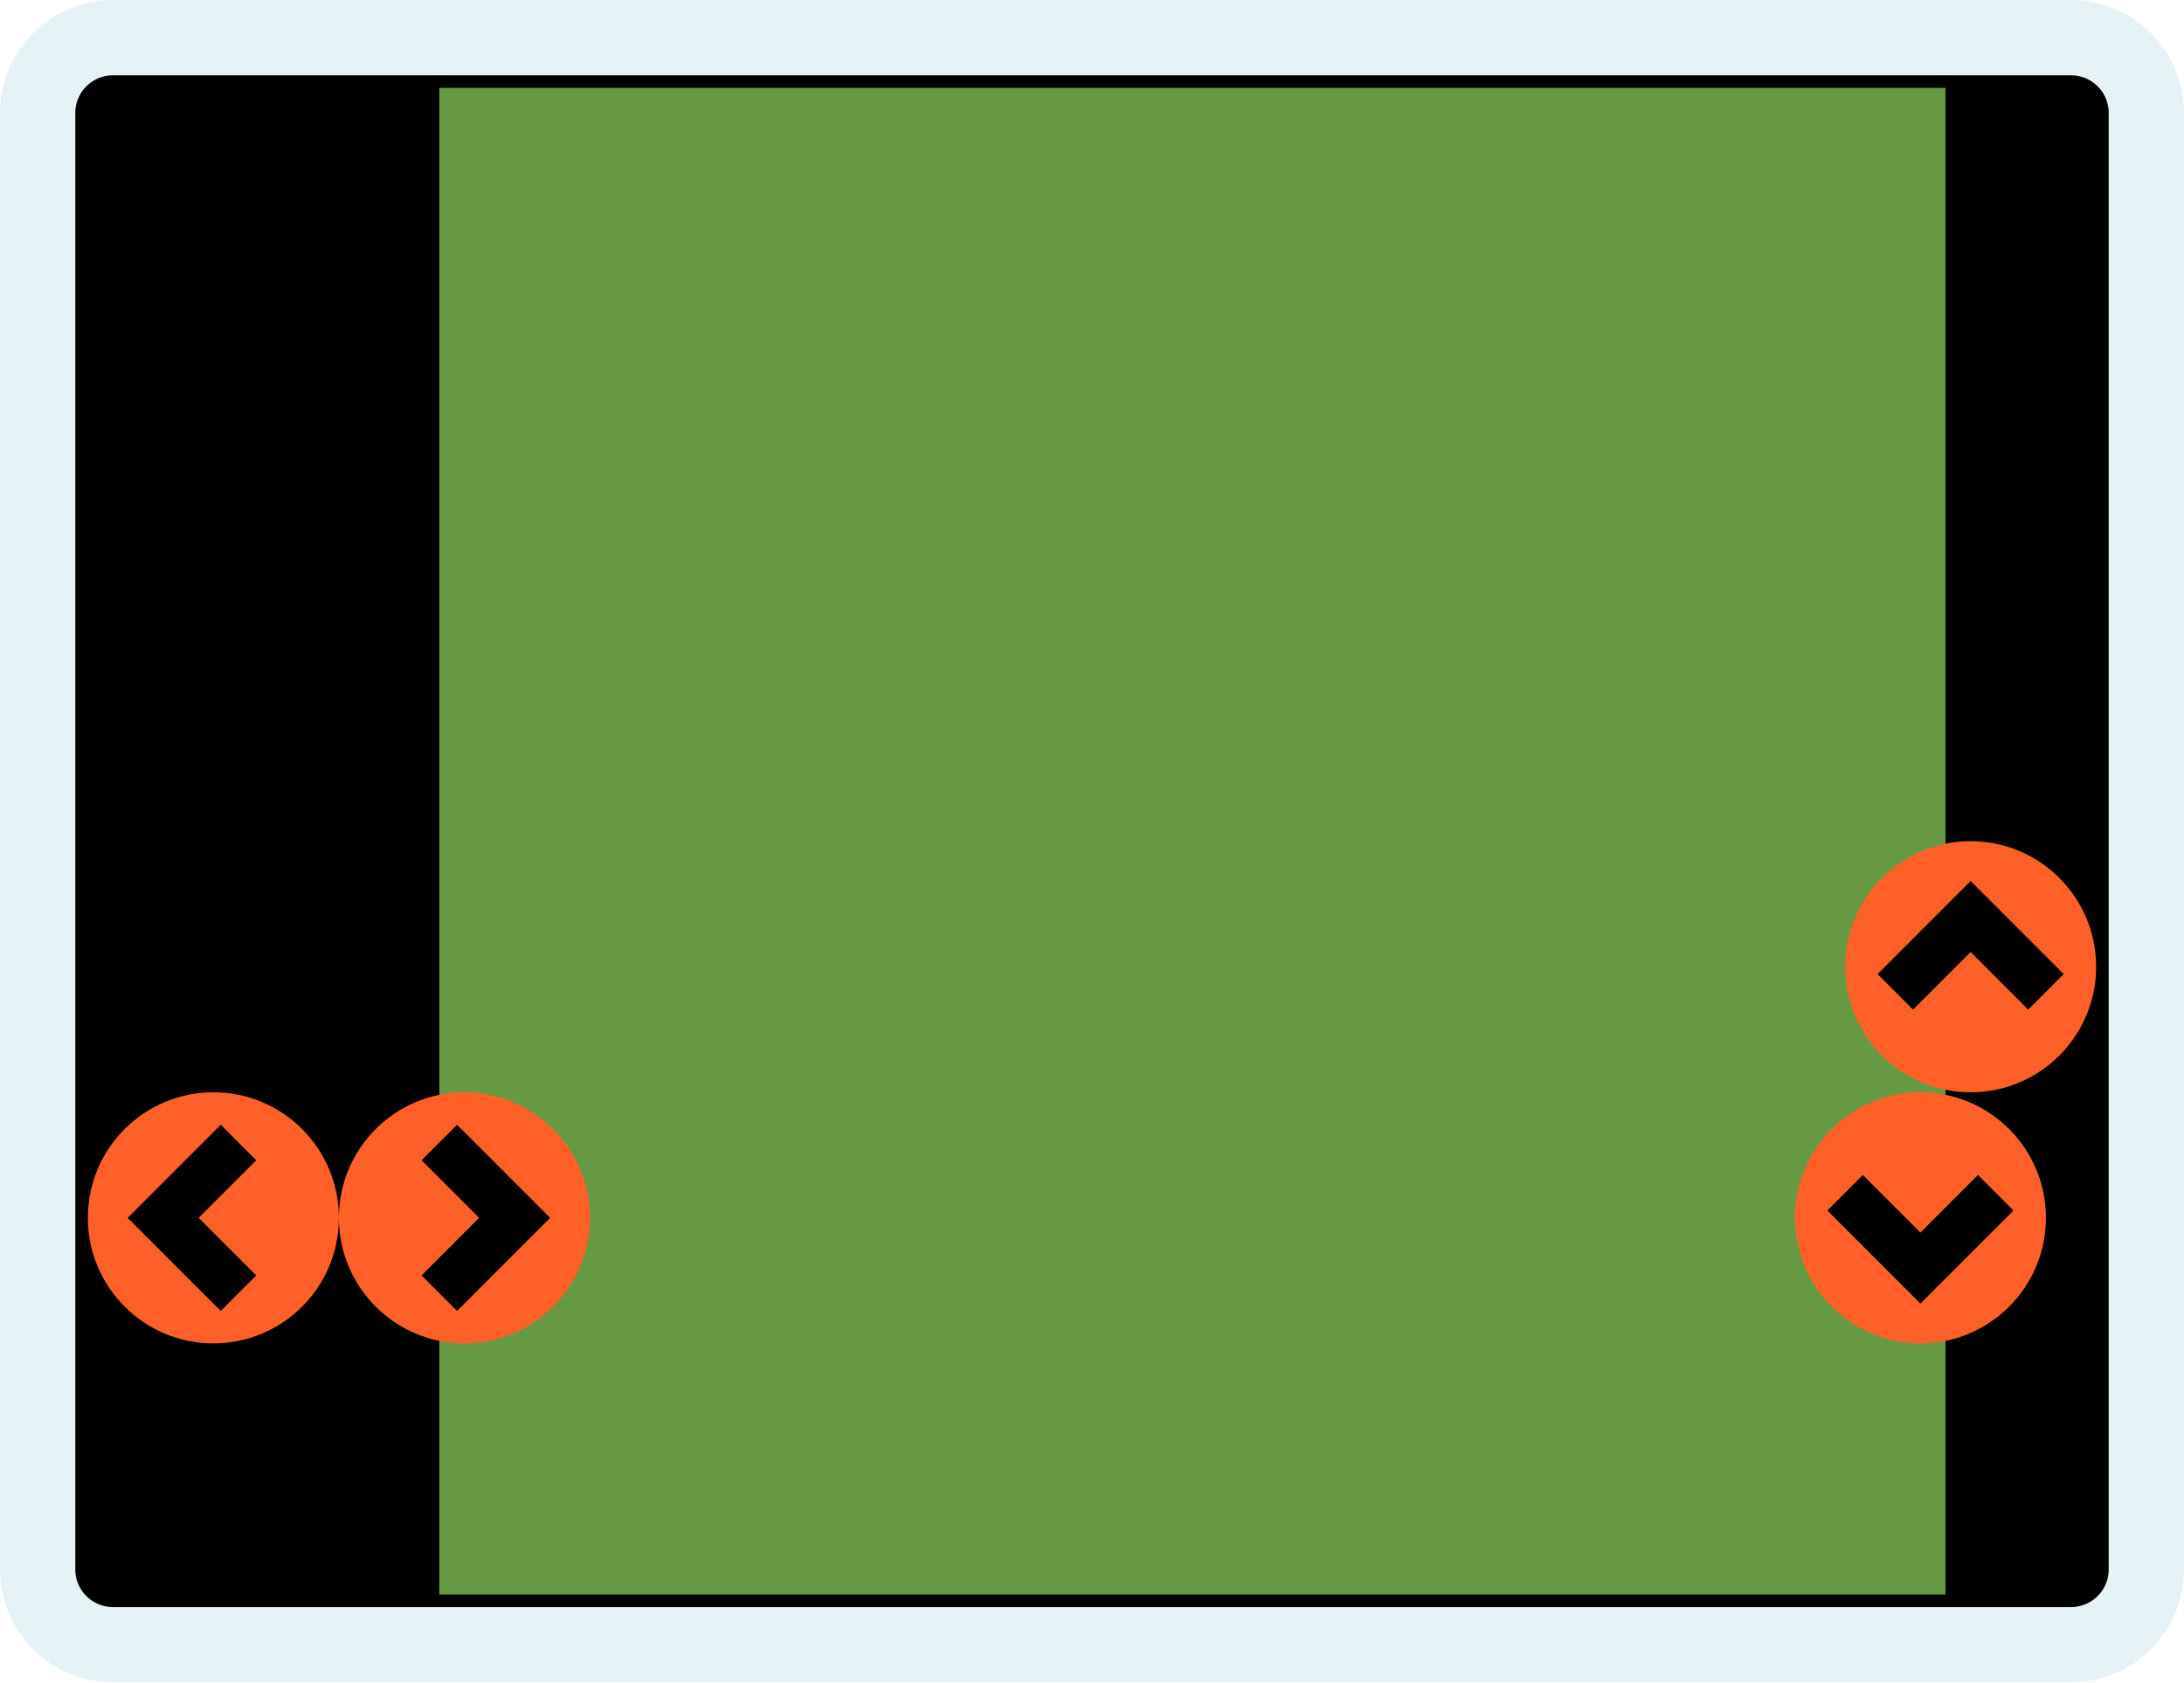
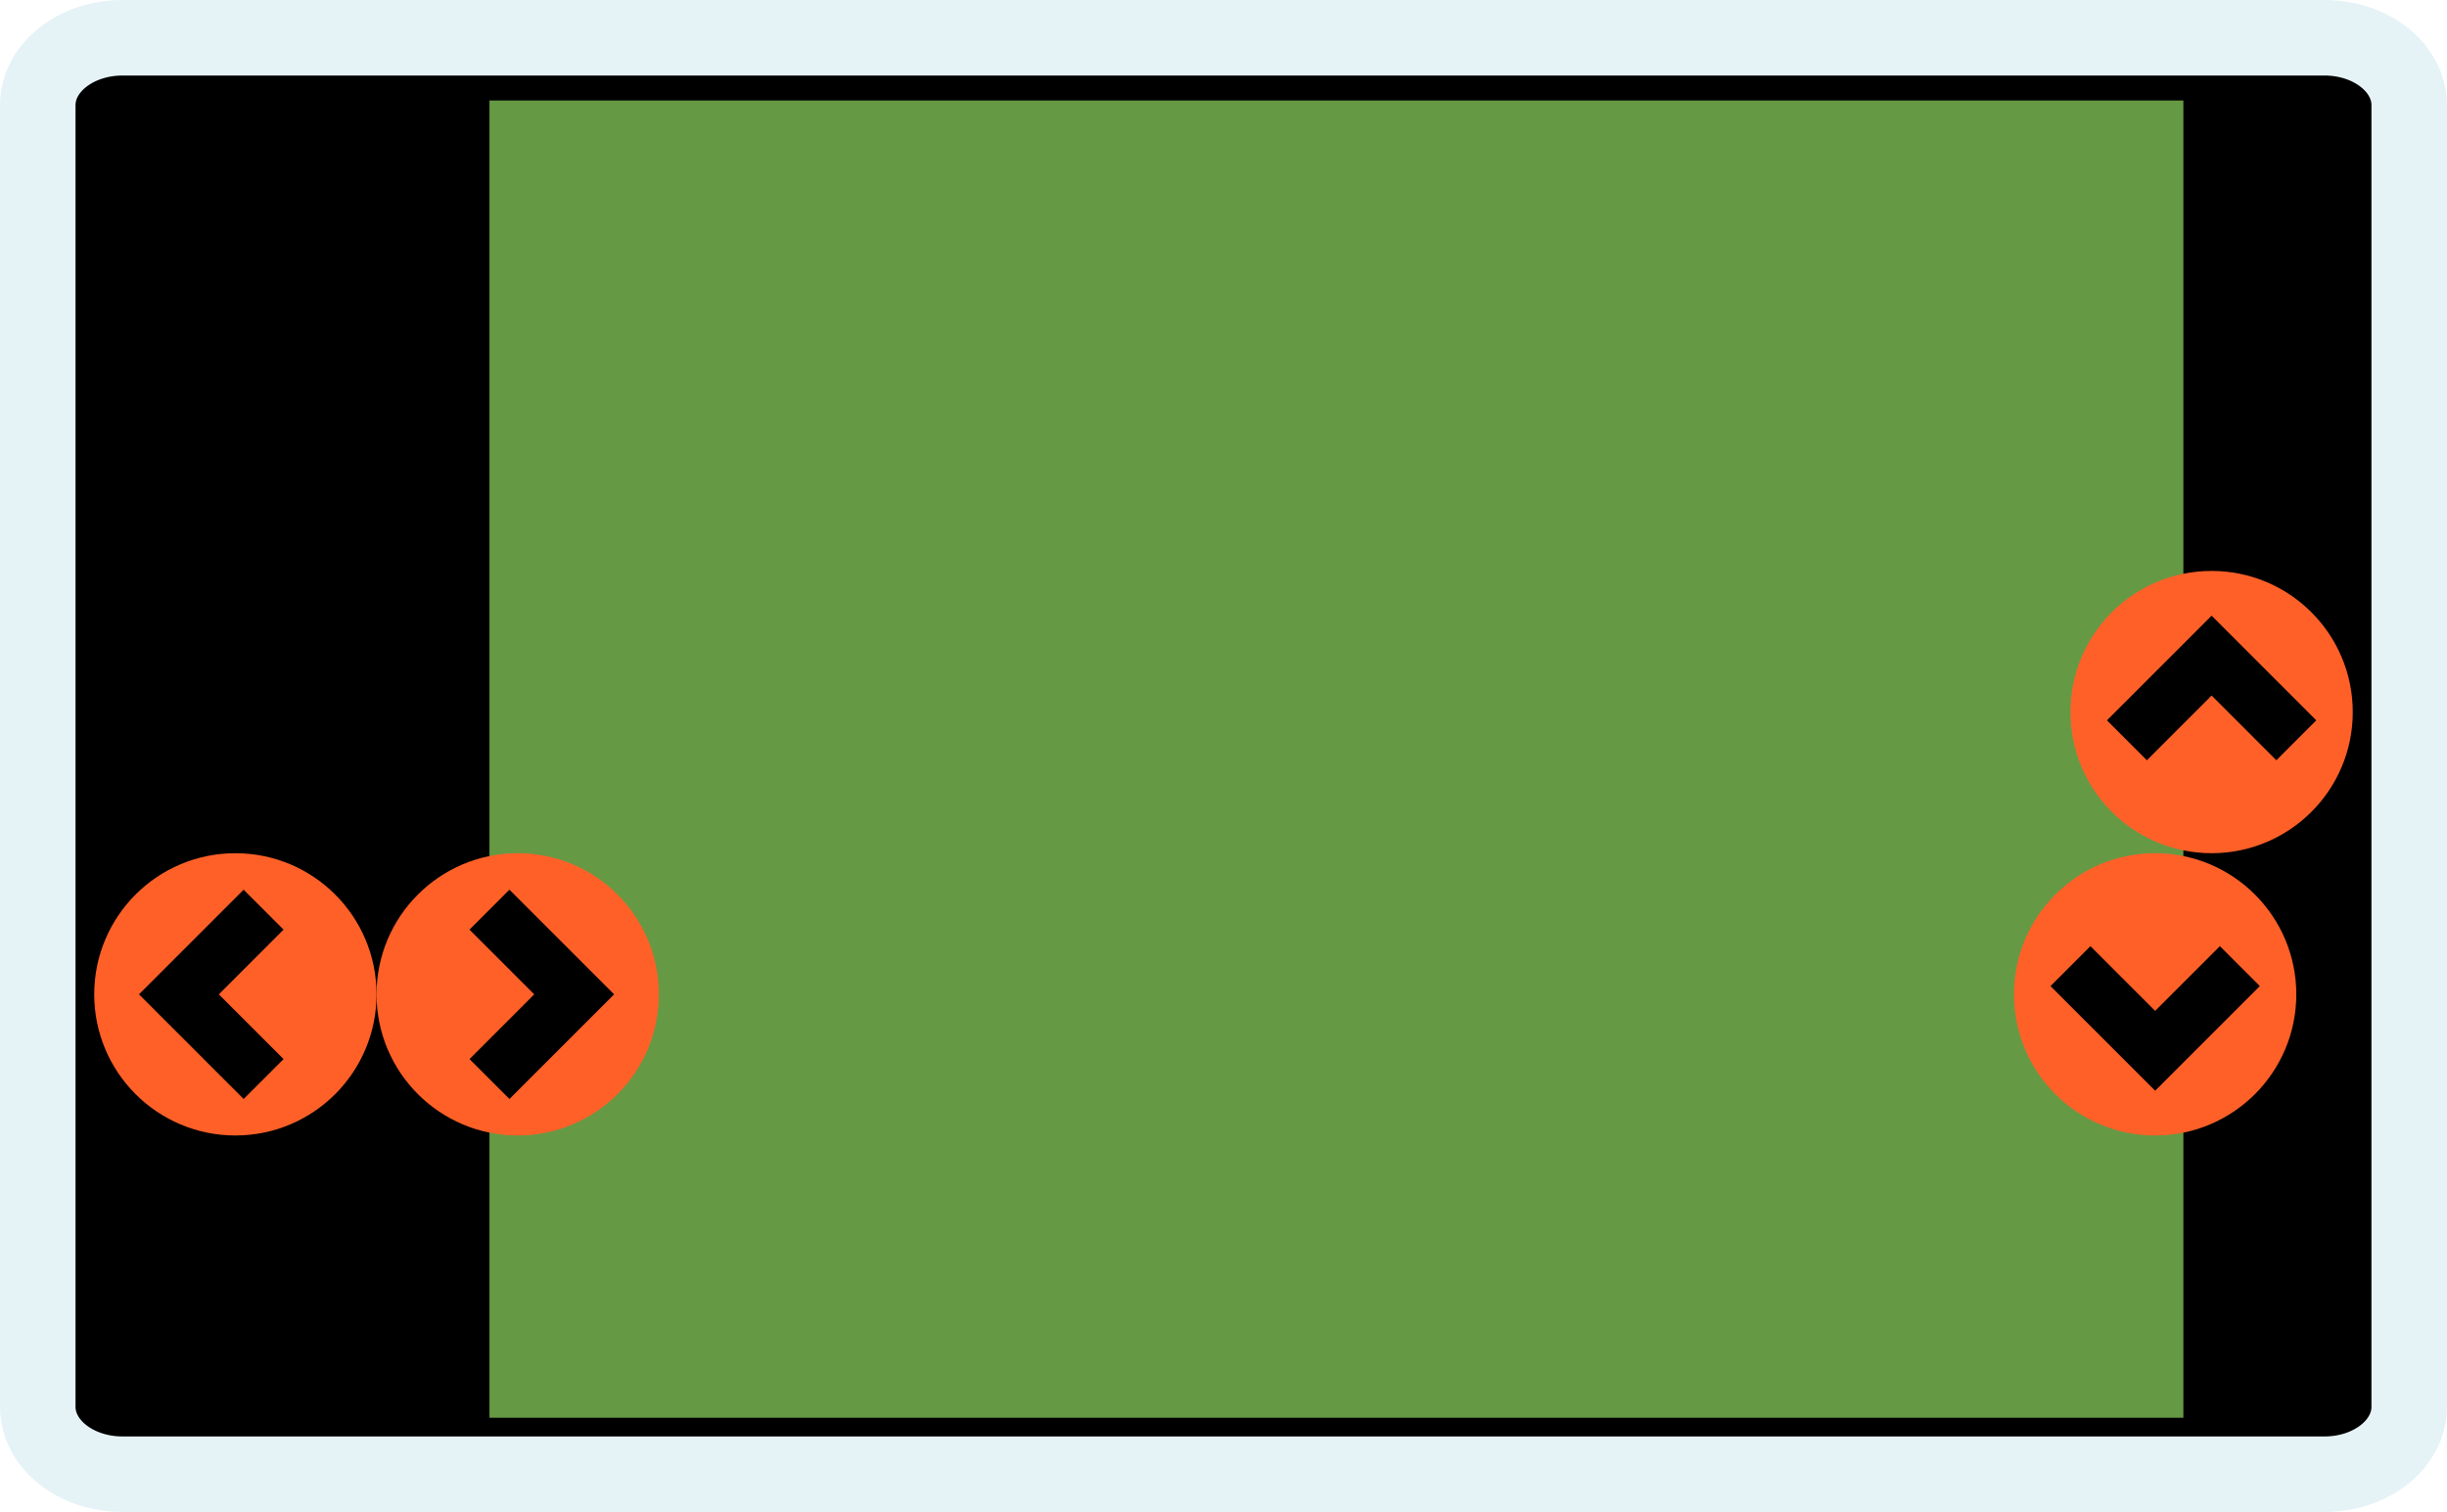
- <svg xmlns="http://www.w3.org/2000/svg" xmlns:xlink="http://www.w3.org/1999/xlink" width="87" height="67" id="svg2" version="1.1">
+ <svg xmlns="http://www.w3.org/2000/svg" xmlns:xlink="http://www.w3.org/1999/xlink" width="78.008" height="48.208" id="svg2" version="1.1">
  <defs id="defs4">
    <linearGradient id="linearGradient3563">
      <stop style="stop-color:#b1b5c6;stop-opacity:1;" offset="0" id="stop3565" />
      <stop style="stop-color:#1a1c24;stop-opacity:1;" offset="1" id="stop3567" />
    </linearGradient>
    <linearGradient id="linearGradient2790">
      <stop style="stop-color:#363a60;stop-opacity:1;" offset="0" id="stop2792" />
      <stop style="stop-color:#0b0b0e;stop-opacity:1;" offset="1" id="stop2794" />
    </linearGradient>
    <linearGradient id="linearGradient2067">
      <stop style="stop-color:#dbdee0;stop-opacity:1;" offset="0" id="stop2069" />
      <stop style="stop-color:#2d3d5f;stop-opacity:0;" offset="1" id="stop2071" />
    </linearGradient>
    <linearGradient id="linearGradient2057">
      <stop style="stop-color:#000000;stop-opacity:1;" offset="0" id="stop2059" />
      <stop style="stop-color:#000000;stop-opacity:0;" offset="1" id="stop2061" />
    </linearGradient>
    <linearGradient id="linearGradient2043">
      <stop style="stop-color:#293749;stop-opacity:1;" offset="0" id="stop2045" />
      <stop style="stop-color:#131720;stop-opacity:1;" offset="1" id="stop2047" />
    </linearGradient>
    <radialGradient xlink:href="#linearGradient2057" id="radialGradient2063" cx="380" cy="389.505" fx="380" fy="389.505" r="334.286" gradientUnits="userSpaceOnUse" />
  </defs>
-   <g id="layer1" transform="translate(-186.4441,-256.5117)">
-     <rect style="fill:#000000;fill-opacity:1;stroke:#e5f3f7;stroke-width:3;stroke-linejoin:round;stroke-miterlimit:4;stroke-opacity:1;stroke-dasharray:none" id="rect3799" width="84" height="64" x="-36" y="-16" transform="translate(223.9441,274.0117)" rx="3" ry="3" />
-     <rect style="fill:#669944;fill-opacity:1;stroke:none" id="rect3014" width="60" height="60" x="203.944" y="260.012" />
-     <g id="g3839" transform="translate(-5,1)">
-       <path transform="matrix(0.5,0,0,0.5,210.9441,289.0117)" d="m -12,30 a 10,10 0 1 1 -20,0 10,10 0 1 1 20,0 z" id="path3021" style="fill:#ff6028;fill-opacity:1;stroke:none" />
+   <g id="layer1" transform="translate(-182.9403,-273.8079)">
+     <rect style="fill:#000000;fill-opacity:1;stroke:#e5f3f7;stroke-width:2.408;stroke-linejoin:round;stroke-miterlimit:4;stroke-opacity:1;stroke-dasharray:none" id="rect3799" width="75.6" height="45.8" x="184.144" y="275.012" rx="2.7" ry="2.147" />
+     <rect style="fill:#669944;fill-opacity:1;stroke:none" id="rect3014" width="54" height="42" x="198.544" y="277.012" />
+     <g id="g3839" transform="matrix(0.9,0,0,0.9,10.49442,31.90117)">
+       <path transform="matrix(0.5,0,0,0.5,210.9441,289.0117)" d="m -12,30 c 0,5.523 -4.477,10 -10,10 -5.523,0 -10,-4.477 -10,-10 0,-5.523 4.477,-10 10,-10 5.523,0 10,4.477 10,10 z" id="path3021" style="fill:#ff6028;fill-opacity:1;stroke:none" />
      <path id="path3029" d="m 200.944,301.012 -3,3 3,3" style="fill:none;stroke:#000000;stroke-width:2;stroke-linecap:butt;stroke-linejoin:miter;stroke-miterlimit:4;stroke-opacity:1;stroke-dasharray:none" />
    </g>
-     <g transform="matrix(-1,0,0,1,404.8883,1)" id="g3843">
-       <path style="fill:#ff6028;fill-opacity:1;stroke:none" id="path3845" d="m -12,30 a 10,10 0 1 1 -20,0 10,10 0 1 1 20,0 z" transform="matrix(0.5,0,0,0.5,210.9441,289.0117)" />
+     <g transform="matrix(-0.9,0,0,0.9,379.3939,31.90117)" id="g3843">
+       <path style="fill:#ff6028;fill-opacity:1;stroke:none" id="path3845" d="m -12,30 c 0,5.523 -4.477,10 -10,10 -5.523,0 -10,-4.477 -10,-10 0,-5.523 4.477,-10 10,-10 5.523,0 10,4.477 10,10 z" transform="matrix(0.5,0,0,0.5,210.9441,289.0117)" />
      <path style="fill:none;stroke:#000000;stroke-width:2;stroke-linecap:butt;stroke-linejoin:miter;stroke-miterlimit:4;stroke-opacity:1;stroke-dasharray:none" d="m 200.944,301.012 -3,3 3,3" id="path3847" />
    </g>
-     <g id="g3849" transform="matrix(0,1,1,0,-39.06759,95.06759)">
+     <g id="g3849" transform="matrix(0,0.9,0.9,0,-20.16642,116.562)">
      <path transform="matrix(0.5,0,0,0.5,210.9441,289.0117)" d="m -12,30 c 0,5.523 -4.477,10 -10,10 -5.523,0 -10,-4.477 -10,-10 0,-5.523 4.477,-10 10,-10 5.523,0 10,4.477 10,10 z" id="path3851" style="fill:#ff6028;fill-opacity:1;stroke:none" />
      <path id="path3853" d="m 200.944,301.012 -3,3 3,3" style="fill:none;stroke:#000000;stroke-width:2;stroke-linecap:butt;stroke-linejoin:miter;stroke-miterlimit:4;stroke-opacity:1;stroke-dasharray:none" />
    </g>
-     <g transform="matrix(0,-1,1,0,-41.06759,504.9559)" id="g3855">
+     <g transform="matrix(0,-0.9,0.9,0,-21.96642,485.4615)" id="g3855">
      <path style="fill:#ff6028;fill-opacity:1;stroke:none" id="path3857" d="m -12,30 c 0,5.523 -4.477,10 -10,10 -5.523,0 -10,-4.477 -10,-10 0,-5.523 4.477,-10 10,-10 5.523,0 10,4.477 10,10 z" transform="matrix(0.5,0,0,0.5,210.9441,289.0117)" />
      <path style="fill:none;stroke:#000000;stroke-width:2;stroke-linecap:butt;stroke-linejoin:miter;stroke-miterlimit:4;stroke-opacity:1;stroke-dasharray:none" d="m 200.944,301.012 -3,3 3,3" id="path3859" />
    </g>
  </g>
</svg>
